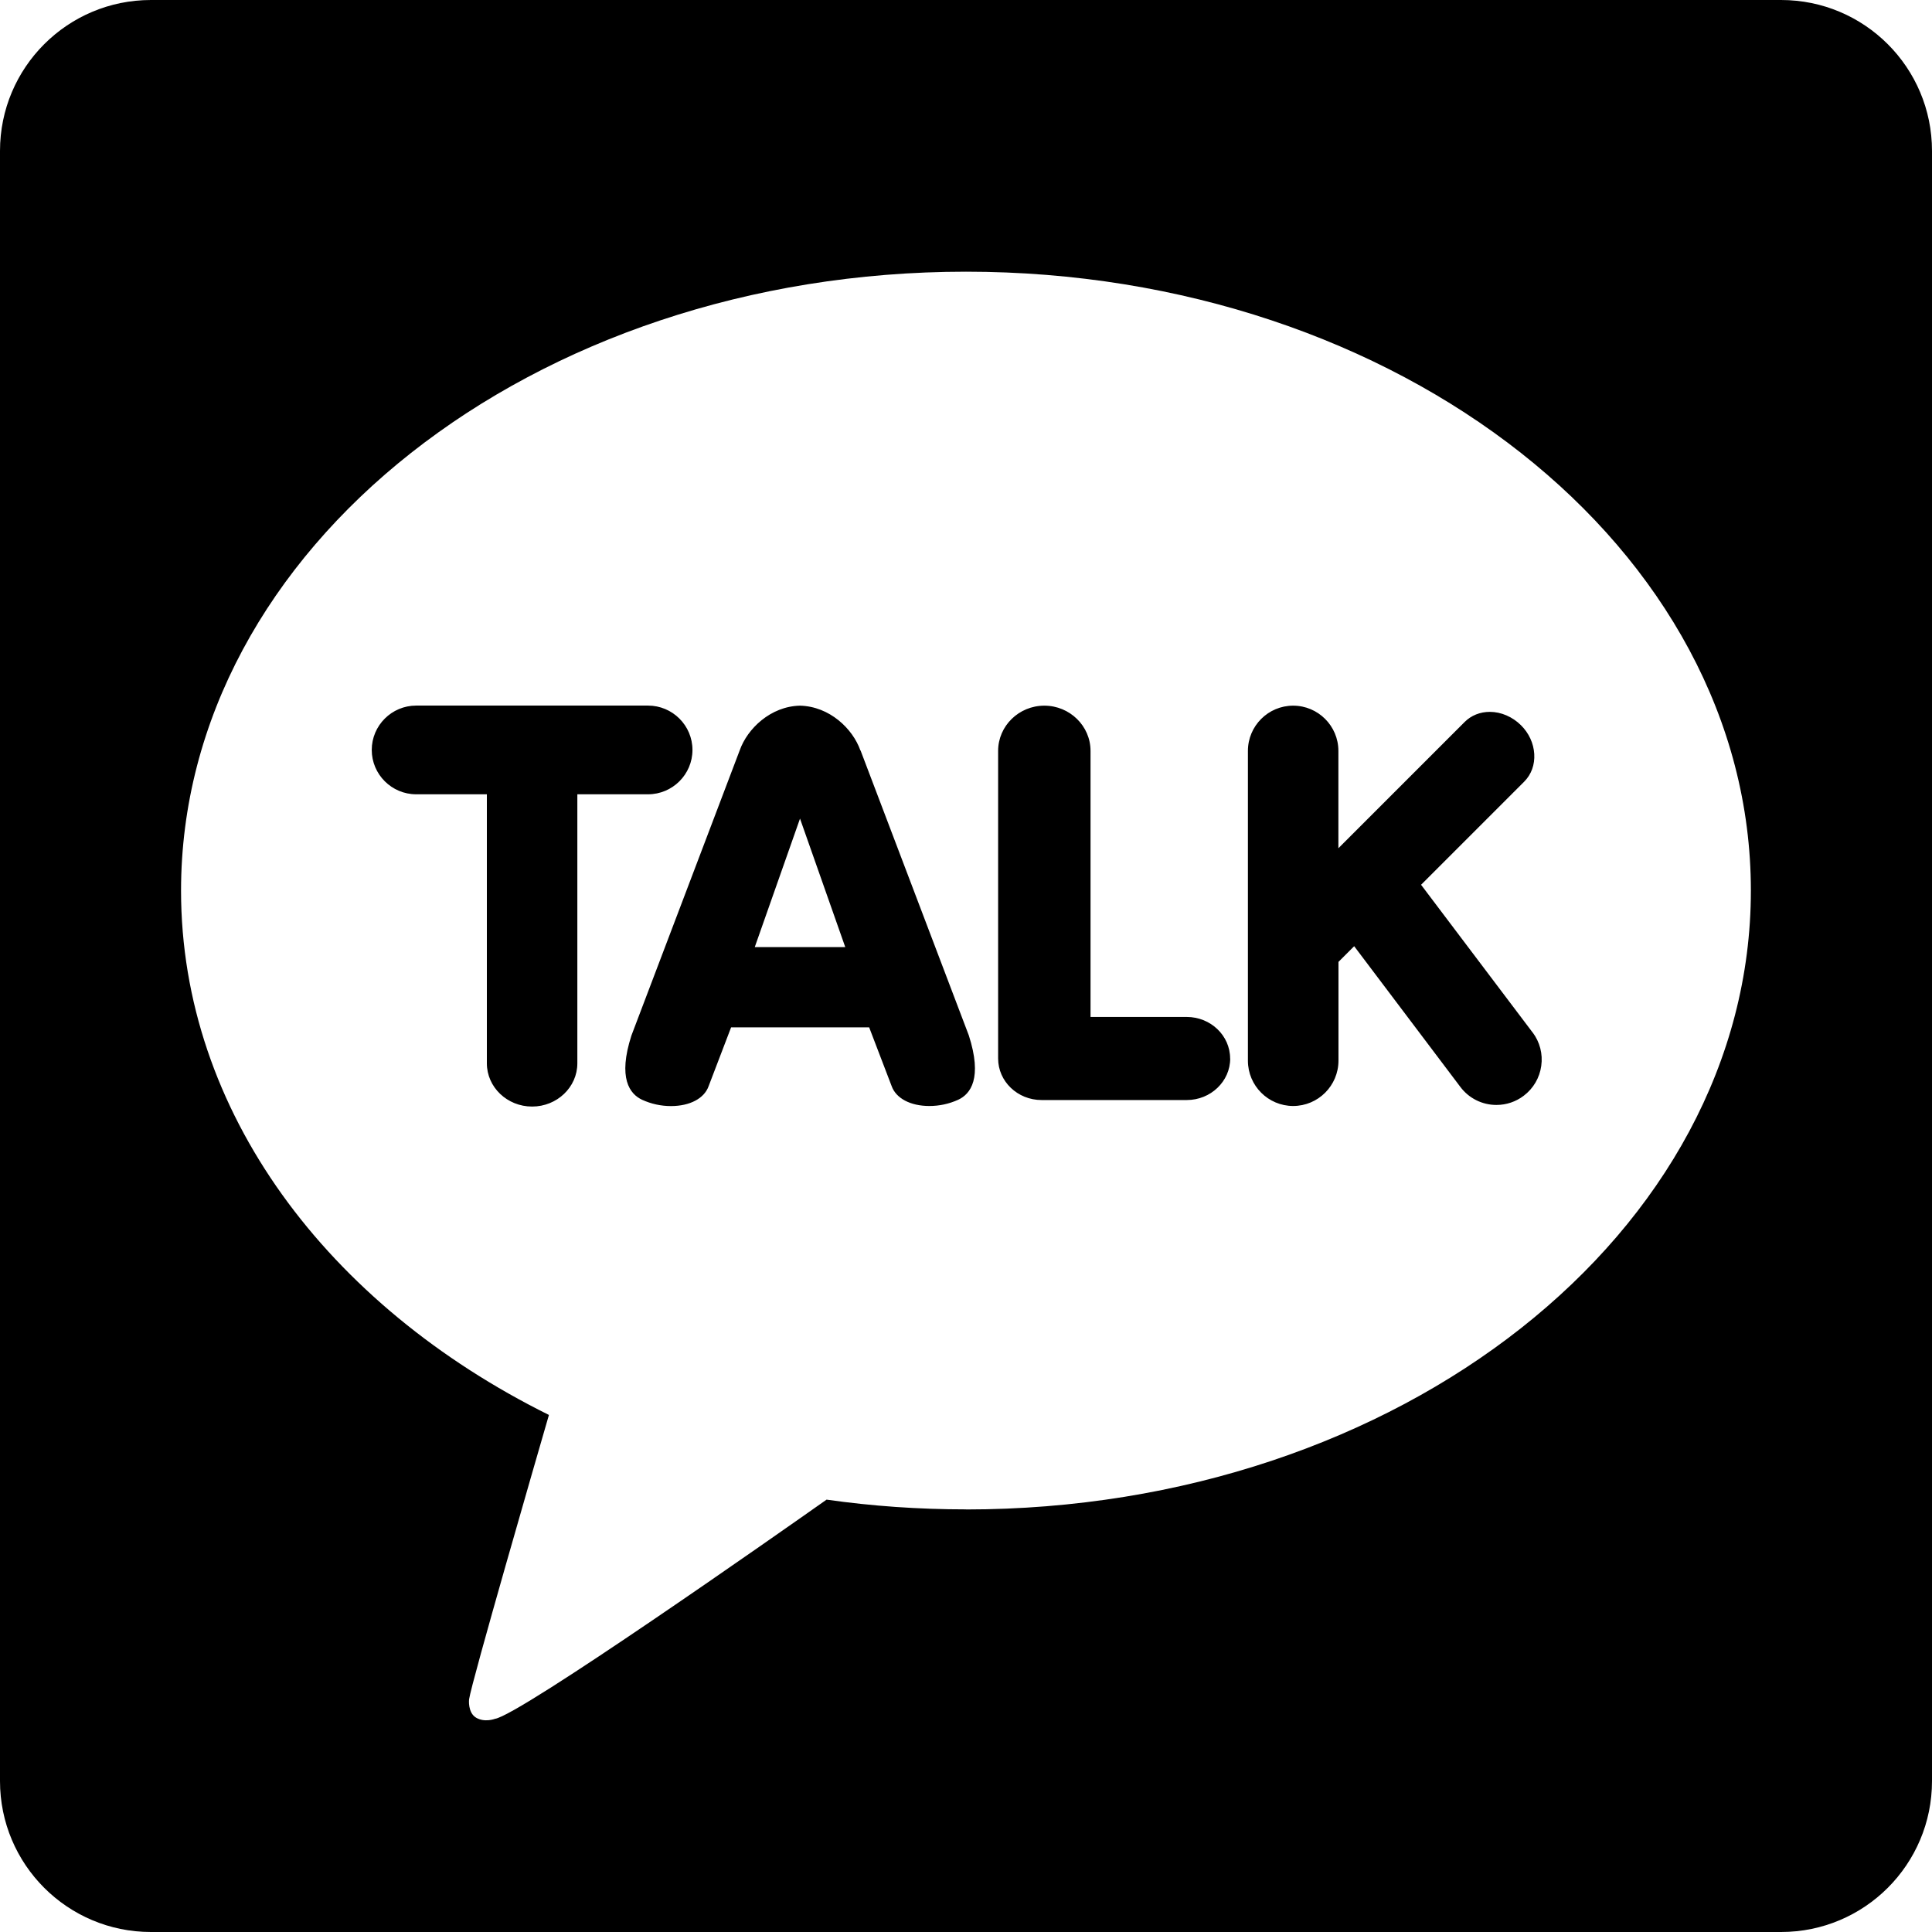
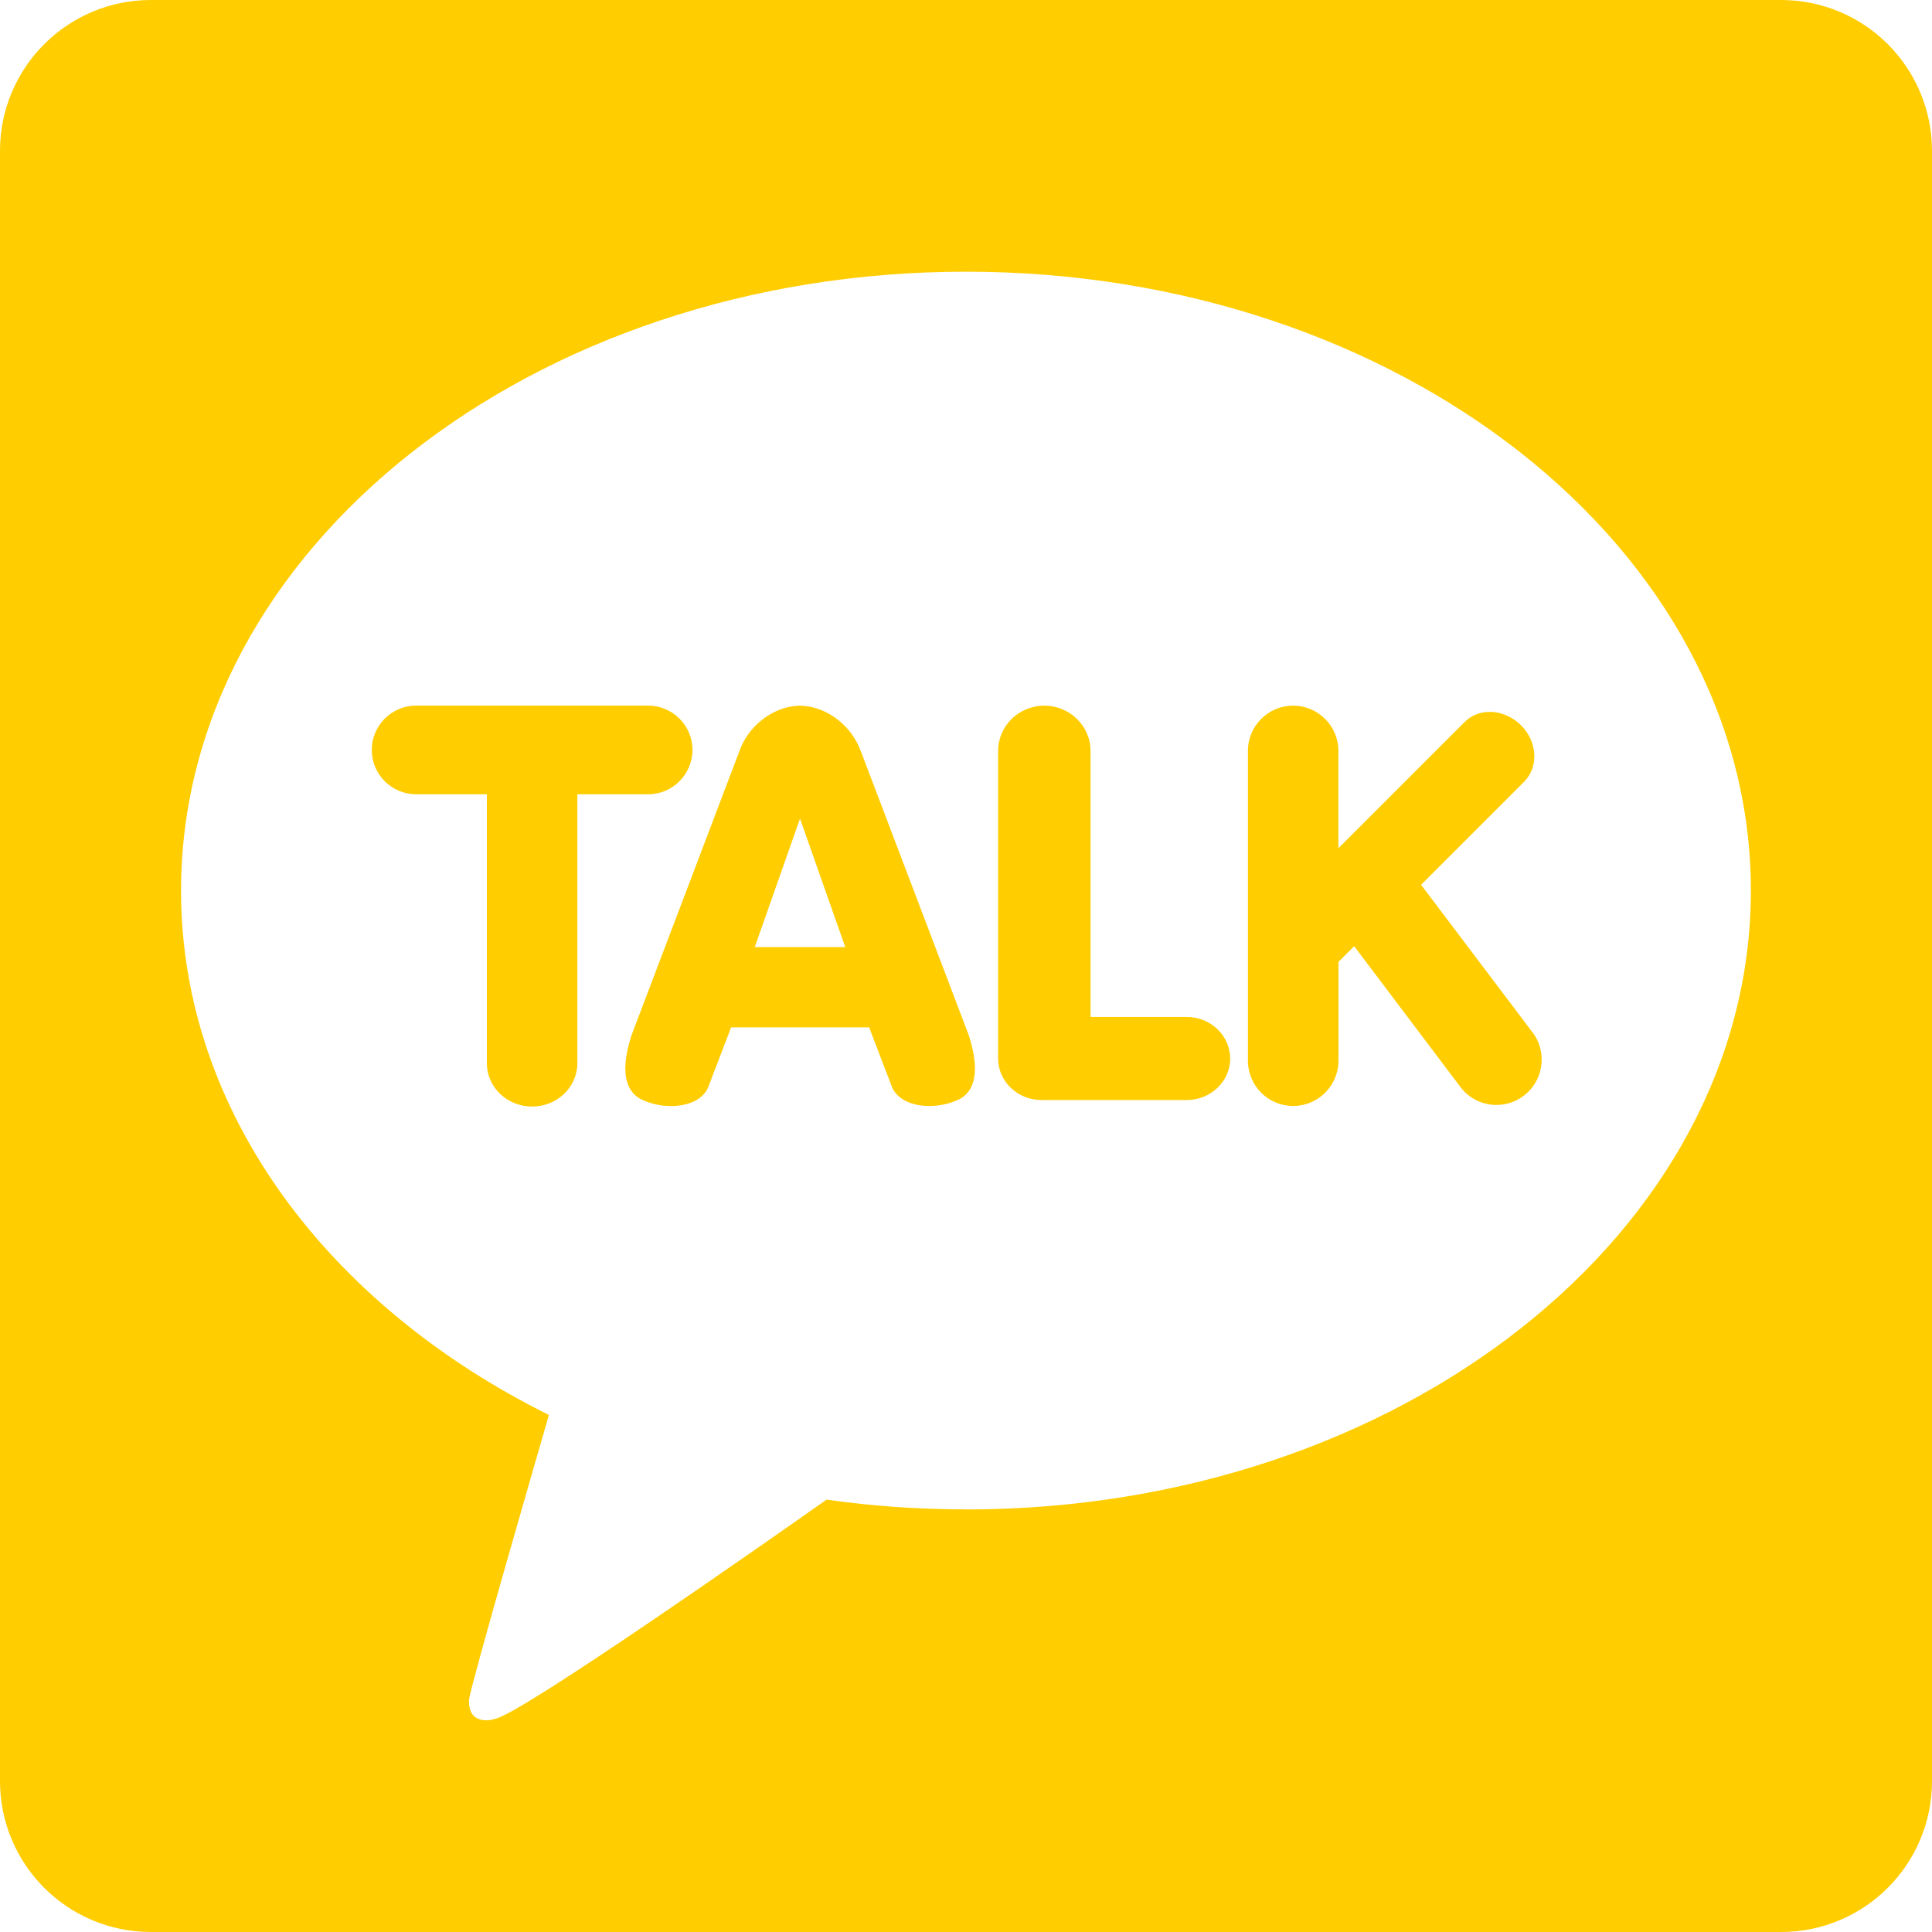
- <svg xmlns="http://www.w3.org/2000/svg" role="img" viewBox="0 0 24 24">
+ <svg xmlns="http://www.w3.org/2000/svg" fill="#FFCD00" role="img" viewBox="0 0 24 24">
  <path d="M22.125 0H1.875C.839 0 0 .839 0 1.875v20.25C0 23.161.839 24 1.875 24h20.25C23.161 24 24 23.161 24 22.125V1.875C24 .839 23.161 0 22.125 0zM12 18.75c-.591 0-1.17-.041-1.732-.121-.563.397-3.813 2.68-4.12 2.723 0 0-.126.049-.233-.014s-.088-.228-.088-.228c.032-.22.843-3.018.992-3.533-2.745-1.36-4.57-3.769-4.57-6.513C2.25 6.817 6.615 3.375 12 3.375s9.75 3.442 9.75 7.688c0 4.246-4.365 7.688-9.75 7.688zM8.05 9.867h-.878v3.342c0 .296-.252.537-.562.537s-.562-.241-.562-.537V9.867h-.878c-.304 0-.552-.247-.552-.551s.248-.551.552-.551h2.88c.304 0 .552.247.552.551s-.248.551-.552.551zm10.988 2.957a.558.558 0 0 1 .108.417.559.559 0 0 1-.218.371.557.557 0 0 1-.338.114.558.558 0 0 1-.449-.224l-1.319-1.748-.195.195v1.227a.564.564 0 0 1-.563.563.563.563 0 0 1-.562-.562V9.328c0-.31.252-.562.562-.562s.562.252.562.562v1.209l1.569-1.569c.081-.081.192-.125.312-.125.14 0 .281.061.387.166.099.098.157.225.165.357.008.133-.036.254-.124.343l-1.282 1.282 1.385 1.834zm-8.35-3.502c-.095-.27-.383-.547-.75-.556-.366.008-.654.286-.749.555l-1.345 3.542c-.171.53-.022.727.133.799a.857.857 0 0 0 .358.078c.235 0 .414-.095.468-.248l.279-.73 1.715 0.0.279.729c.054.153.234.248.468.248a.86.86 0 0 0 .358-.077c.155-.071.304-.268.133-.8l-1.345-3.54zm-1.312 2.443l.562-1.596.562 1.596H9.376zm5.906 1.384c0 .284-.242.516-.539.516h-1.805c-.297 0-.539-.231-.539-.516V9.328c0-.31.258-.562.574-.562s.574.252.574.562v3.305h1.195c.297 0 .539.231.539.516z" />
</svg>
